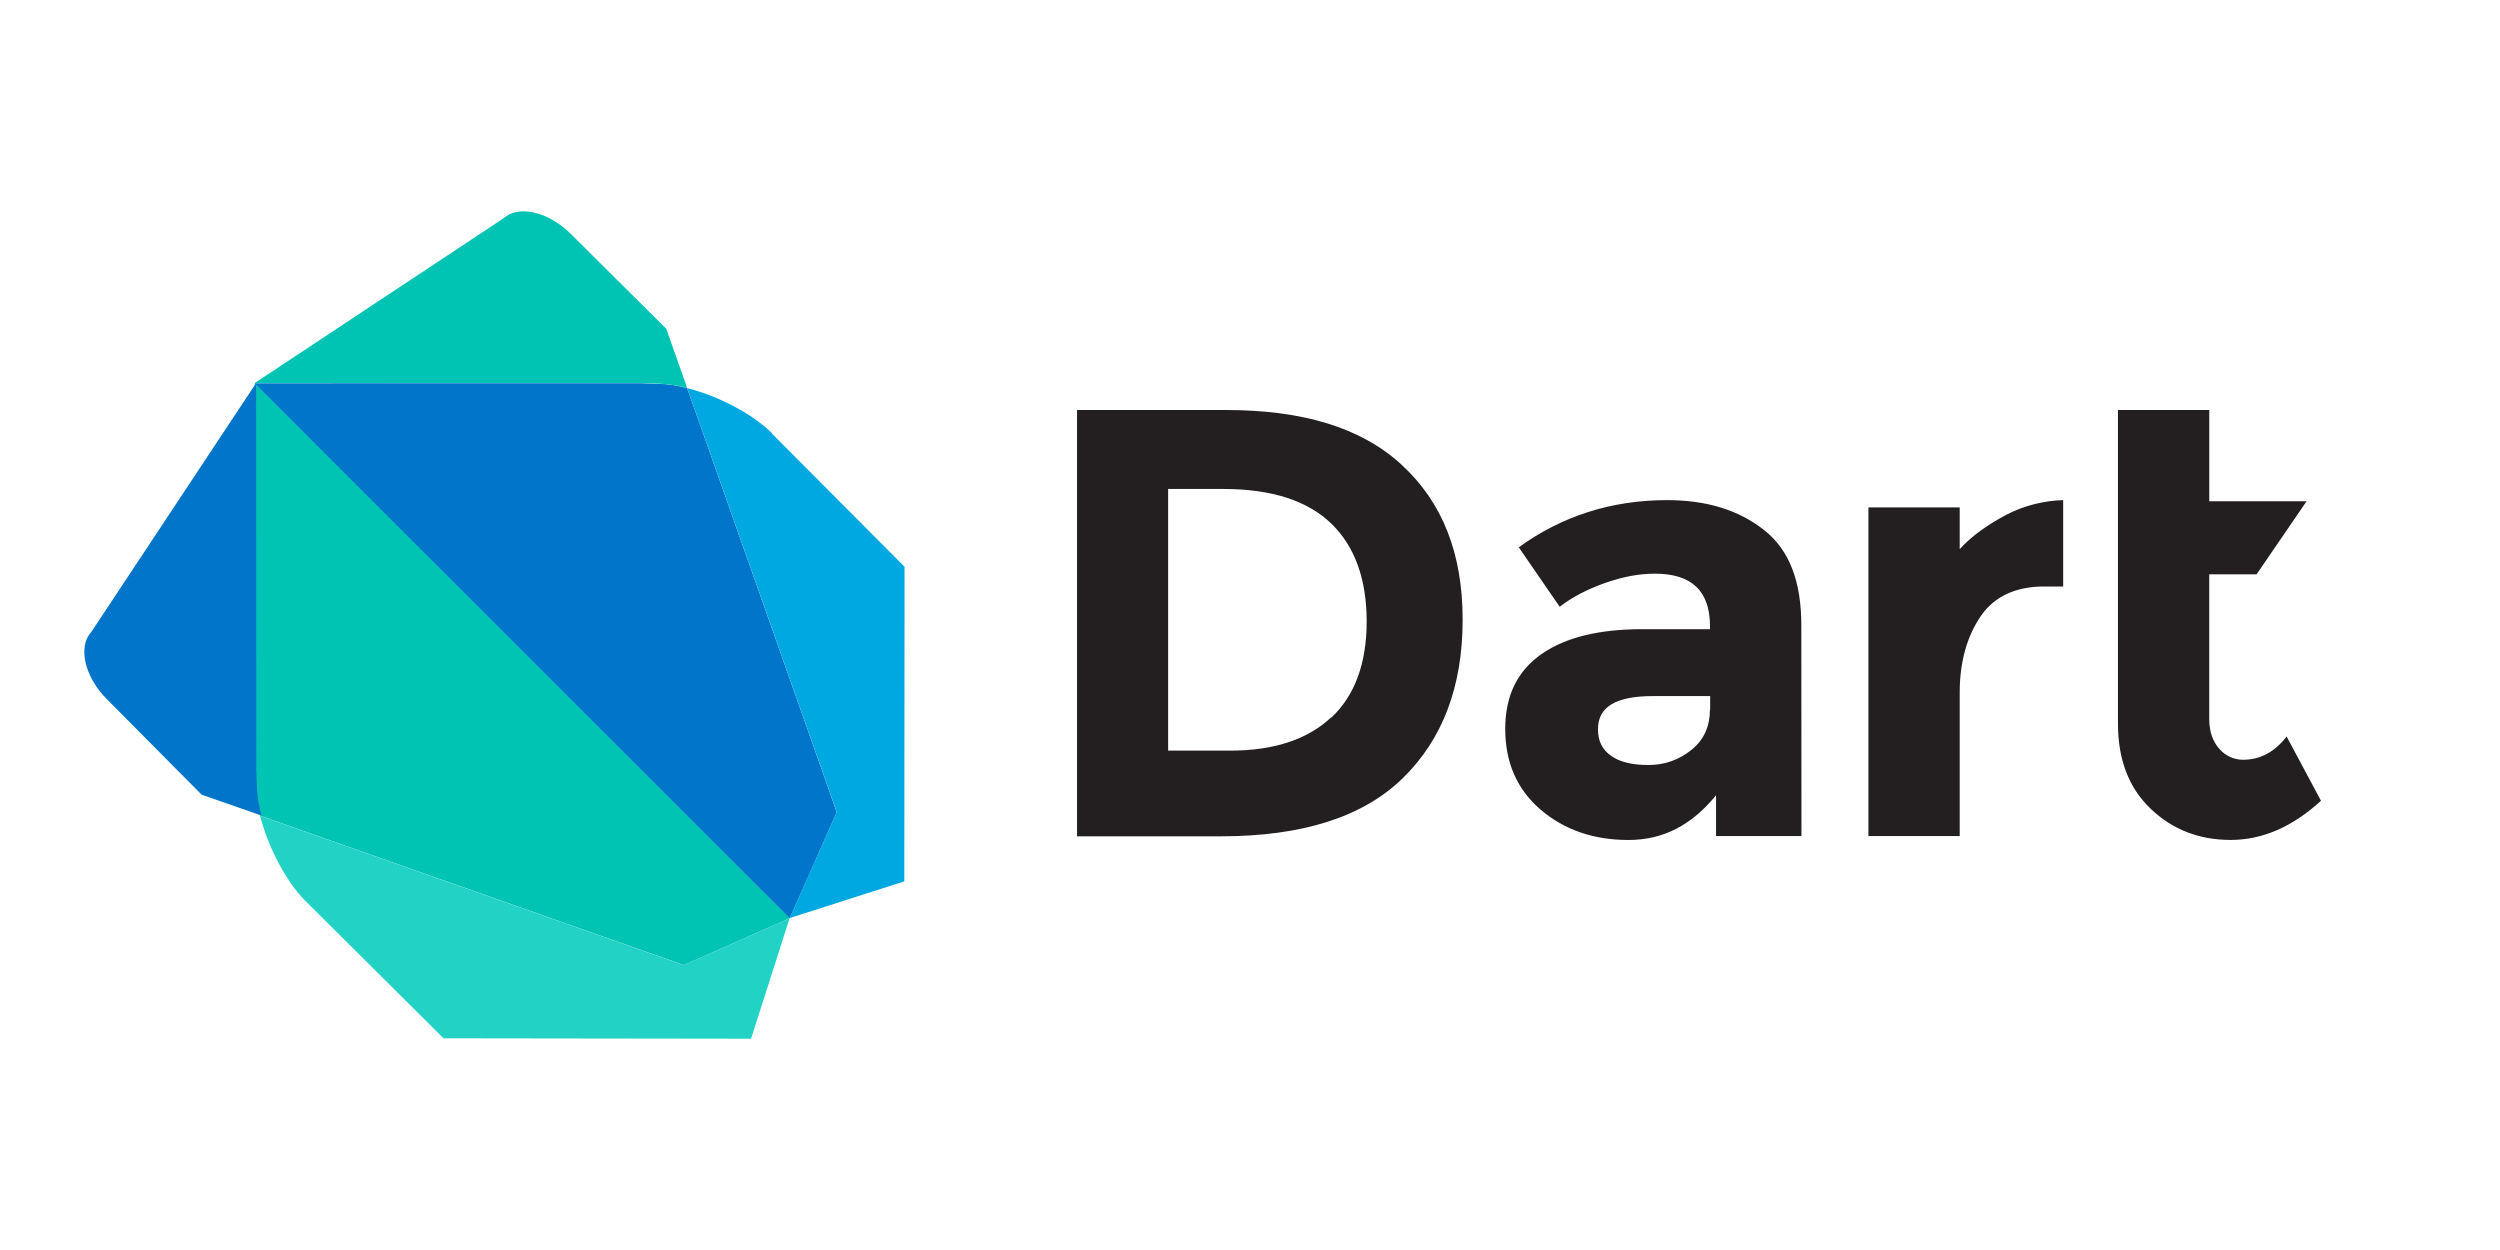
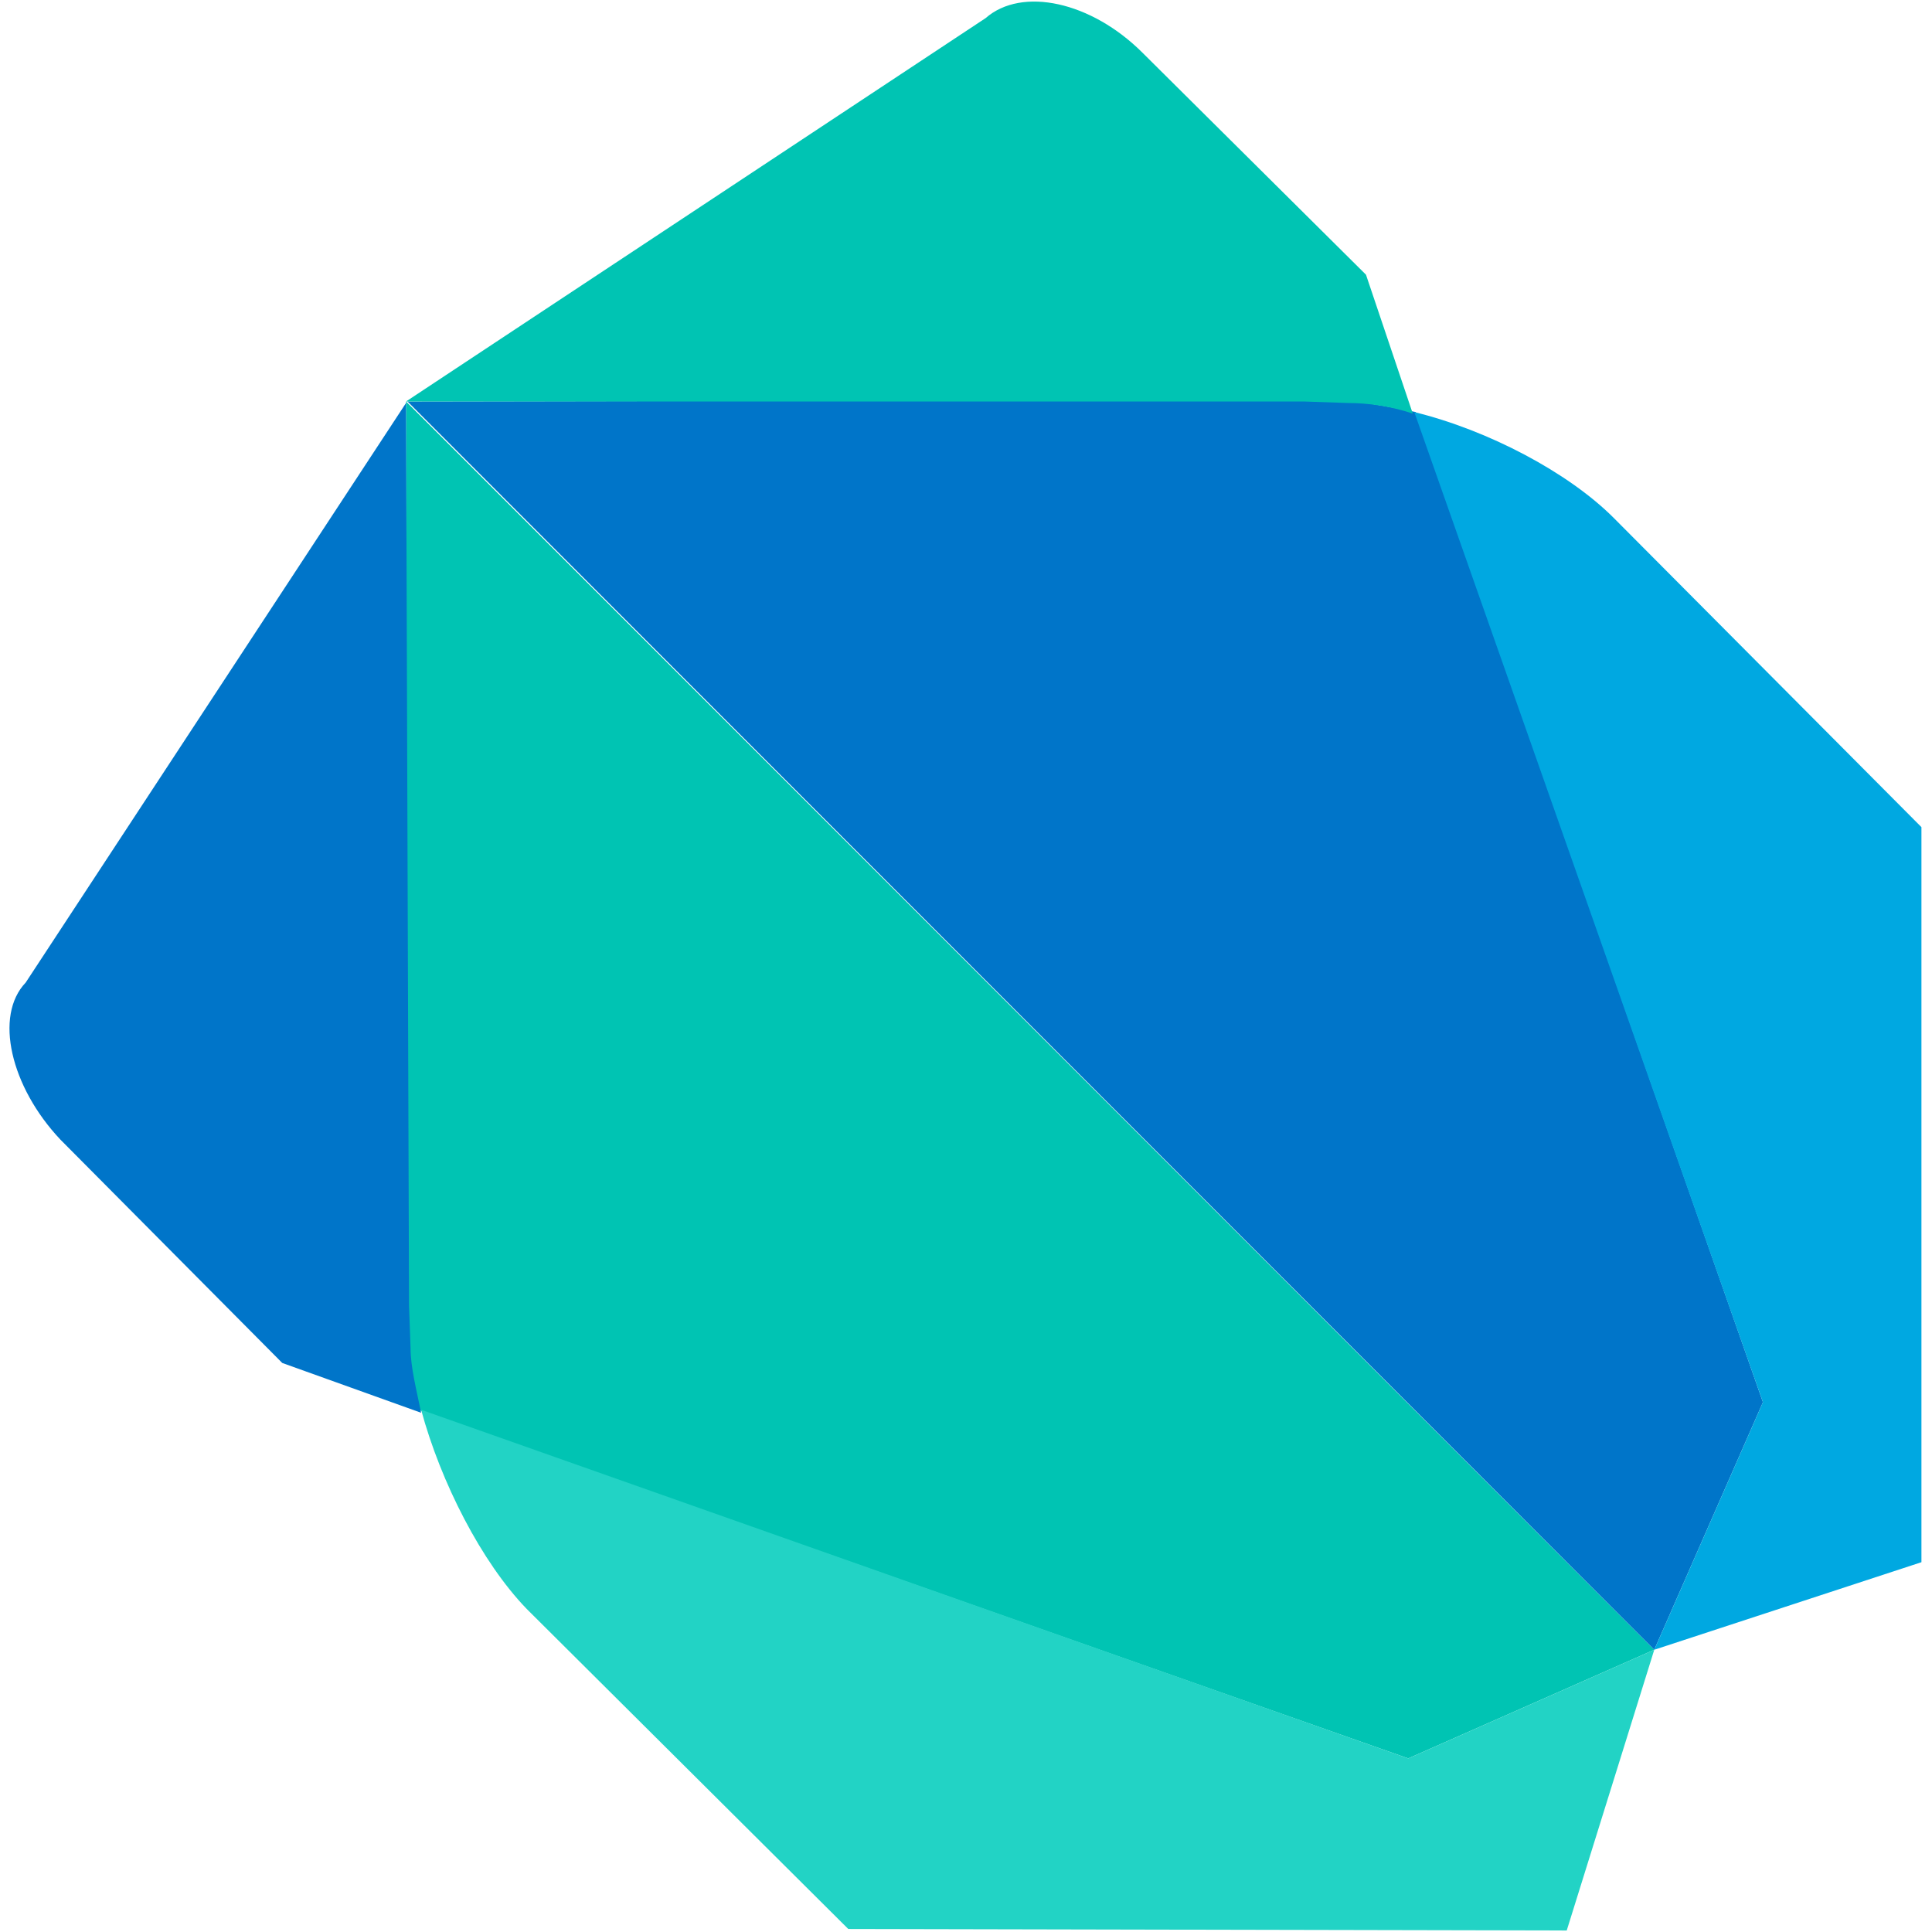
- <svg xmlns="http://www.w3.org/2000/svg" width="120" height="60">
-   <path d="M67.267 22.3c1.96 1.793 2.94 4.25 2.94 7.445s-.955 5.728-2.866 7.6-4.825 2.798-8.745 2.798h-6.898V19.68h7.133c3.665 0 6.477.825 8.437 2.618zM63.9 34.45c1.126-1.058 1.7-2.6 1.7-4.62s-.564-3.602-1.7-4.7-2.856-1.66-5.2-1.66h-2.63v12.56h2.986c2.096 0 3.708-.535 4.835-1.593zm22.57 5.68h-4.1v-1.956c-1.17 1.43-2.53 2.145-4.205 2.145s-3.076-.484-4.212-1.454-1.702-2.264-1.702-3.88.6-2.802 1.765-3.606S76.8 30.2 78.84 30.2h3.24v-.136c0-1.685-.865-2.528-2.648-2.528-.765 0-1.56.152-2.413.455s-1.566.68-2.154 1.132L72.9 26.27c2.077-1.5 4.45-2.264 7.116-2.264 1.92 0 3.448.48 4.665 1.44s1.782 2.48 1.782 4.556zm-4.382-6.07v-.648h-2.74c-1.763 0-2.645.5-2.645 1.588 0 .568.2.975.63 1.28s1.024.44 1.8.44 1.462-.248 2.06-.728.884-1.13.884-1.933zm16.008-5.908c-1.313 0-2.353.465-3 1.395s-1.03 2.16-1.03 3.688v6.895h-4.382V24.355h4.382v2.003c.584-.646 1.382-1.195 2.233-1.646s1.857-.686 2.733-.706v4.147h-.936zm7.948-.584v6.96c0 .608.18 1.083.493 1.425a1.49 1.49 0 0 0 1.128.515c.824 0 1.525-.372 2.092-1.117l1.65 3.086c-1.372 1.255-2.816 1.88-4.334 1.88s-2.798-.5-3.845-1.5-1.566-2.36-1.566-4.086V19.68h4.383v4.382h4.67l-2.4 3.506h-2.26z" fill="#231f20" />
-   <path d="M14.8 20.956l-2.567-2.57.01 18.555.03.866c.012.4.1.87.214 1.346l20.337 7.172 5.083-2.252.004-.007-23.1-23.112z" fill="#00c4b3" />
-   <path d="M12.48 39.155h.002a.16.16 0 0 0-.009-.026c.004.01.004.018.007.026zm25.42 4.92l-5.083 2.252-20.335-7.172c.388 1.5 1.25 3.17 2.173 4.084l6.635 6.6 14.76.02 1.85-5.78z" fill="#22d3c5" />
-   <g fill="#0075c9">
-     <path d="M12.293 18.387L4.386 30.33c-.656.702-.33 2.148.728 3.214l4.565 4.602 2.87 1c-.124-.476-.202-.936-.214-1.346l-.032-.866-.01-18.555z" />
-     <path d="M32.984 18.626c-.477-.12-.936-.197-1.348-.2l-.917-.034-18.494.004 25.684 25.68 2.256-5.088-7.18-20.354z" />
-   </g>
-   <path d="M32.96 18.622c.008.003.017.005.024.007v-.002c-.008-.002-.016-.002-.024-.005zm4.105 2.183c-.934-.94-2.587-1.794-4.08-2.177l7.18 20.35-2.258 5.088 5.5-1.76.012-15.1-6.364-6.392z" fill="#00a8e1" />
-   <path d="M31.977 15.775l-4.6-4.567c-1.064-1.053-2.5-1.382-3.212-.727l-11.94 7.906 18.494-.004.917.034c.413.012.87.088 1.348.2l-1.007-2.85zm-19.753 2.613" fill="#00c4b3" />
+ <svg viewBox="0 0 128 128">
+   <path fill="#00c4b3" d="M35.2 34.9l-8.3-8.3v59.7l.1 2.8c0 1.3.2 2.8.7 4.3l65.6 23.1 16.3-7.2-74.4-74.4z" />
+   <path d="M27.7 93.4zm81.9 15.9l-16.3 7.2-65.4-23.1c1.3 4.8 4 10.1 7 13.2l21.3 21.2 47.6.1 5.8-18.6z" fill="#22d3c5" />
+   <path fill="#0075c9" d="M1.7 65.1C-.4 67.3.7 72 4 75.5l14.7 14.8 9.2 3.3c-.3-1.5-.7-3-.7-4.3l-.1-2.8-.2-59.8m82.7 82.6l7.2-16.4-23-65.6c-1.5-.3-3-.6-4.3-.7l-2.9-.1-59.6.1" />
+   <path d="M93.6 27.3c.2 0 .2 0 0 0 .2 0 .2 0 0 0zm16 82l17.7-5.8V54.8l-20.4-20.5c-3-3-8.3-5.8-13.2-7l23.1 65.6" fill="#00a8e1" />
+   <path fill="#00c4b3" d="M90.5 18.2L75.7 3.5c-3.4-3.4-8-4.4-10.4-2.3L26.9 26.6h59.5l2.9.1c1.3 0 2.8.2 4.3.7l-3.1-9.2z" />
</svg>
